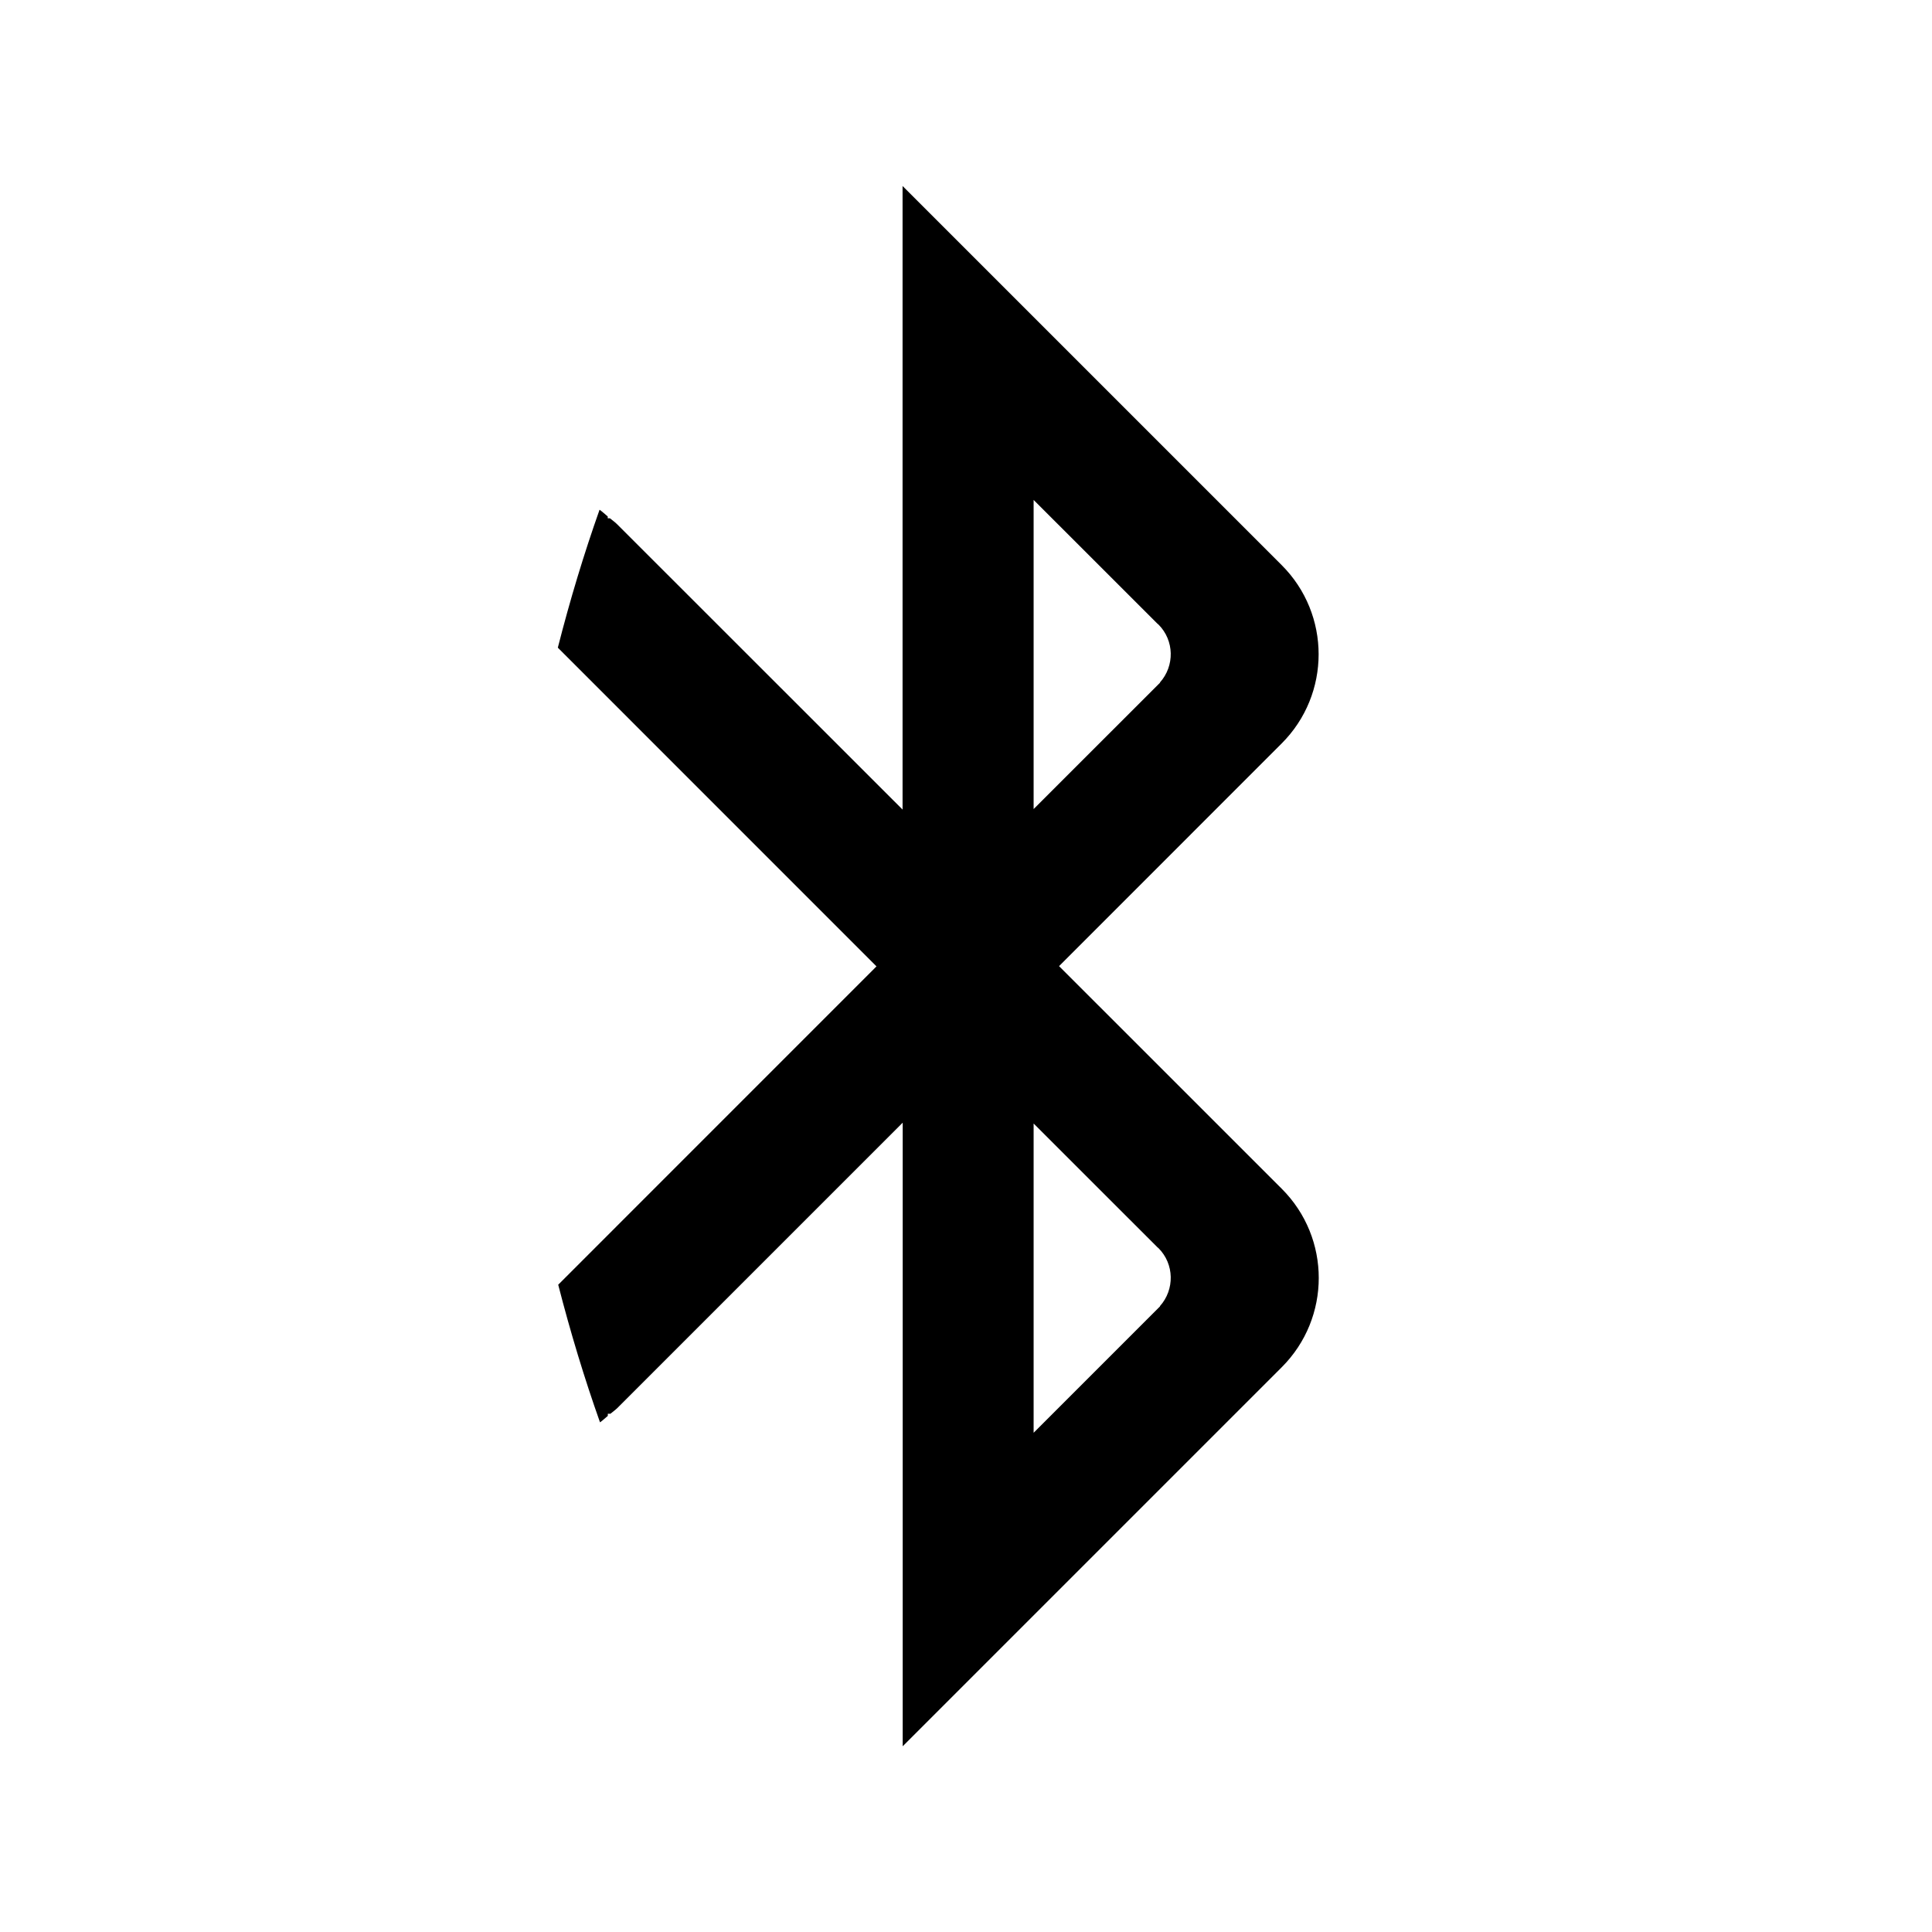
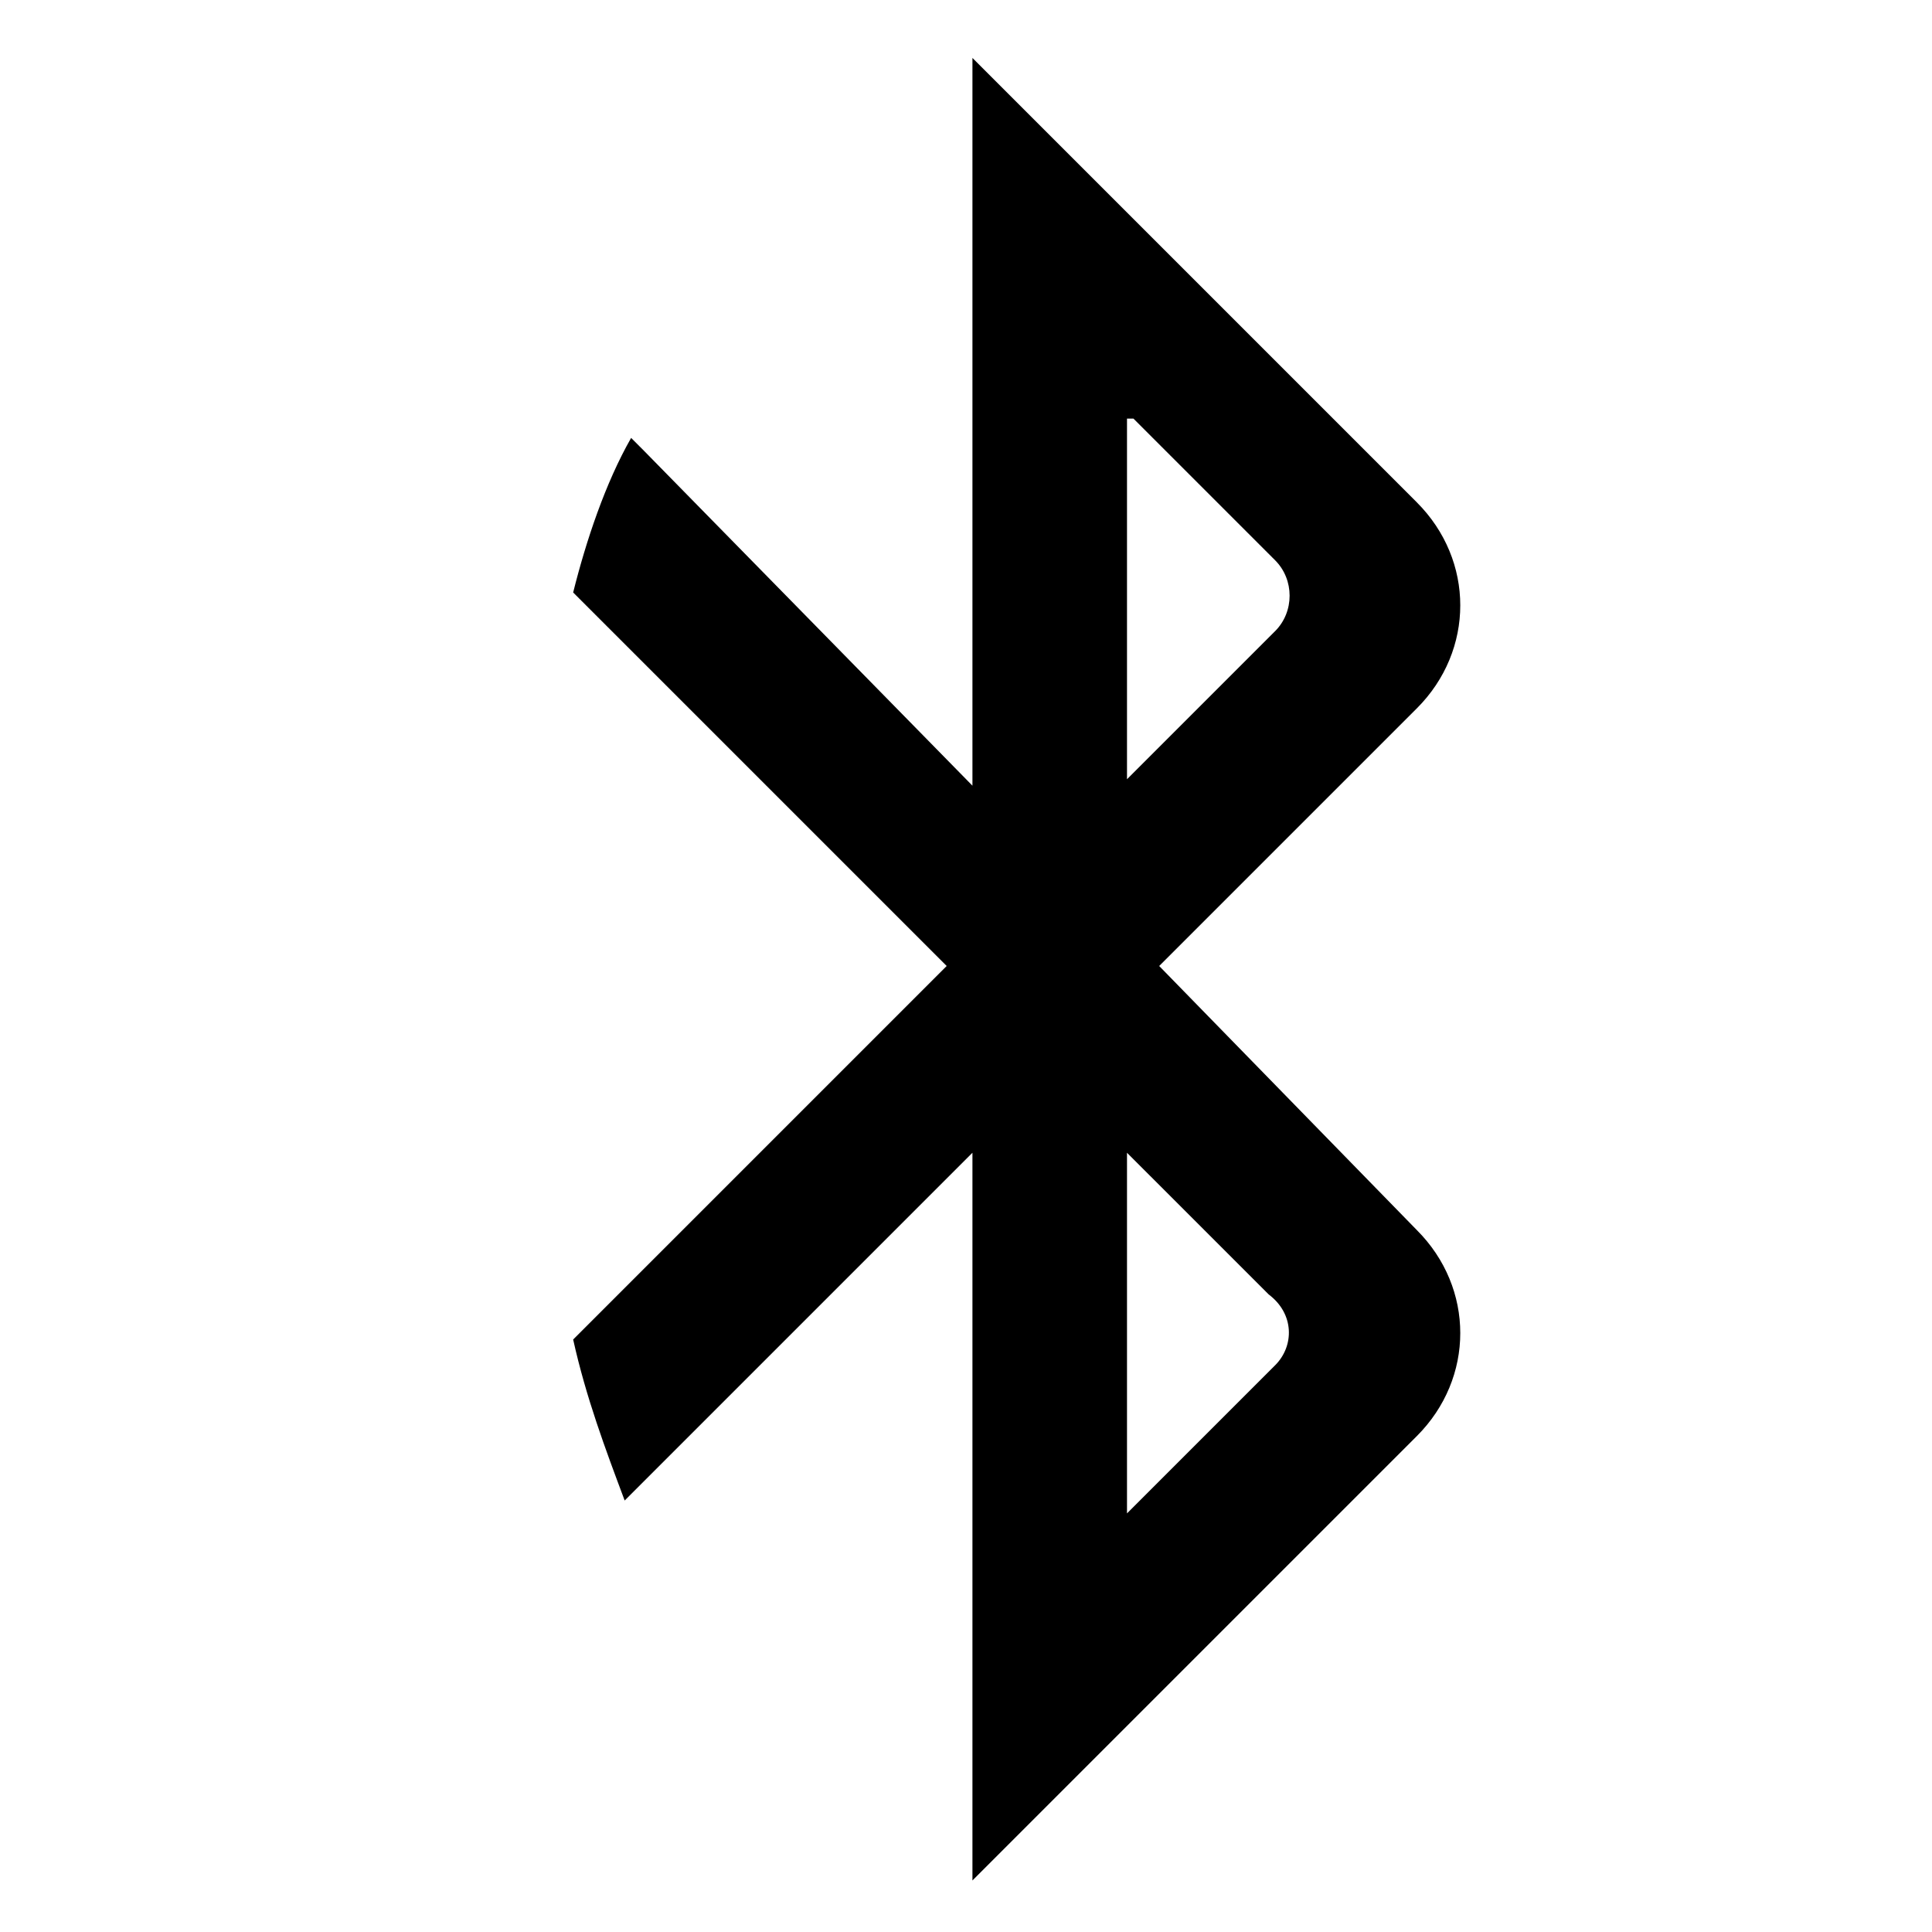
- <svg xmlns="http://www.w3.org/2000/svg" version="1.1" width="30" height="30" viewBox="0 0 30 30">
+ <svg xmlns="http://www.w3.org/2000/svg" version="1.1" id="Layer_1" x="0px" y="0px" viewBox="0 0 30 30" enable-background="new 0 0 30 30" xml:space="preserve">
  <g>
-     <line stroke-width="1" x1="" y1="" x2="" y2="" stroke="#449FDB" opacity="" />
+     <g>
+       <path fill-rule="evenodd" clip-rule="evenodd" d="M18,15l4-4c0.9-0.9,0.9-2.3,0-3.2l-6.9-6.9v3.3v2.7v5.3L10,7    c0,0-0.1-0.1-0.1-0.1h0v0c0,0-0.1-0.1-0.1-0.1C9.4,7.5,9.1,8.4,8.9,9.2l5.8,5.8l-5.8,5.8c0.2,0.9,0.5,1.7,0.8,2.5    c0,0,0.1-0.1,0.1-0.1v0h0c0,0,0.1-0.1,0.1-0.1l5.2-5.2v5.3v2.7v3.3l6.9-6.9c0.9-0.9,0.9-2.3,0-3.2L18,15z M17.6,6.5l2.2,2.2    c0,0,0,0,0,0c0.3,0.3,0.3,0.8,0,1.1l0,0l-2.3,2.3V6.5z M19.8,21.2l-2.3,2.3v-5.6l2.2,2.2c0,0,0,0,0,0    C20.1,20.4,20.1,20.9,19.8,21.2L19.8,21.2z" />
+     </g>
  </g>
-   <path d="M16.445 15.002l3.456-3.457c0.766-0.765 0.766-2.006 0-2.771l-5.886-5.886v9.683l-4.431-4.429c-0.035-0.036-0.075-0.062-0.113-0.094h-0.034v-0.028c-0.042-0.035-0.083-0.074-0.127-0.105-0.241 0.681-0.458 1.396-0.648 2.142l4.948 4.949-4.942 4.943c0.191 0.744 0.408 1.458 0.649 2.137 0.042-0.029 0.080-0.067 0.121-0.1v-0.033h0.040c0.036-0.030 0.074-0.056 0.108-0.089l4.431-4.431v9.683l5.886-5.886c0.766-0.766 0.766-2.006 0-2.771l-3.458-3.457zM16.050 7.763l1.921 1.92c0.005 0.005 0.011 0.008 0.017 0.014 0.248 0.248 0.254 0.643 0.023 0.901l0.003 0.002-1.964 1.963v-4.8zM18.014 20.284l-1.964 1.964v-4.802l1.921 1.92c0.005 0.006 0.011 0.009 0.017 0.014 0.248 0.248 0.254 0.644 0.023 0.902l0.003 0.002z" fill="#000000" />
</svg>
